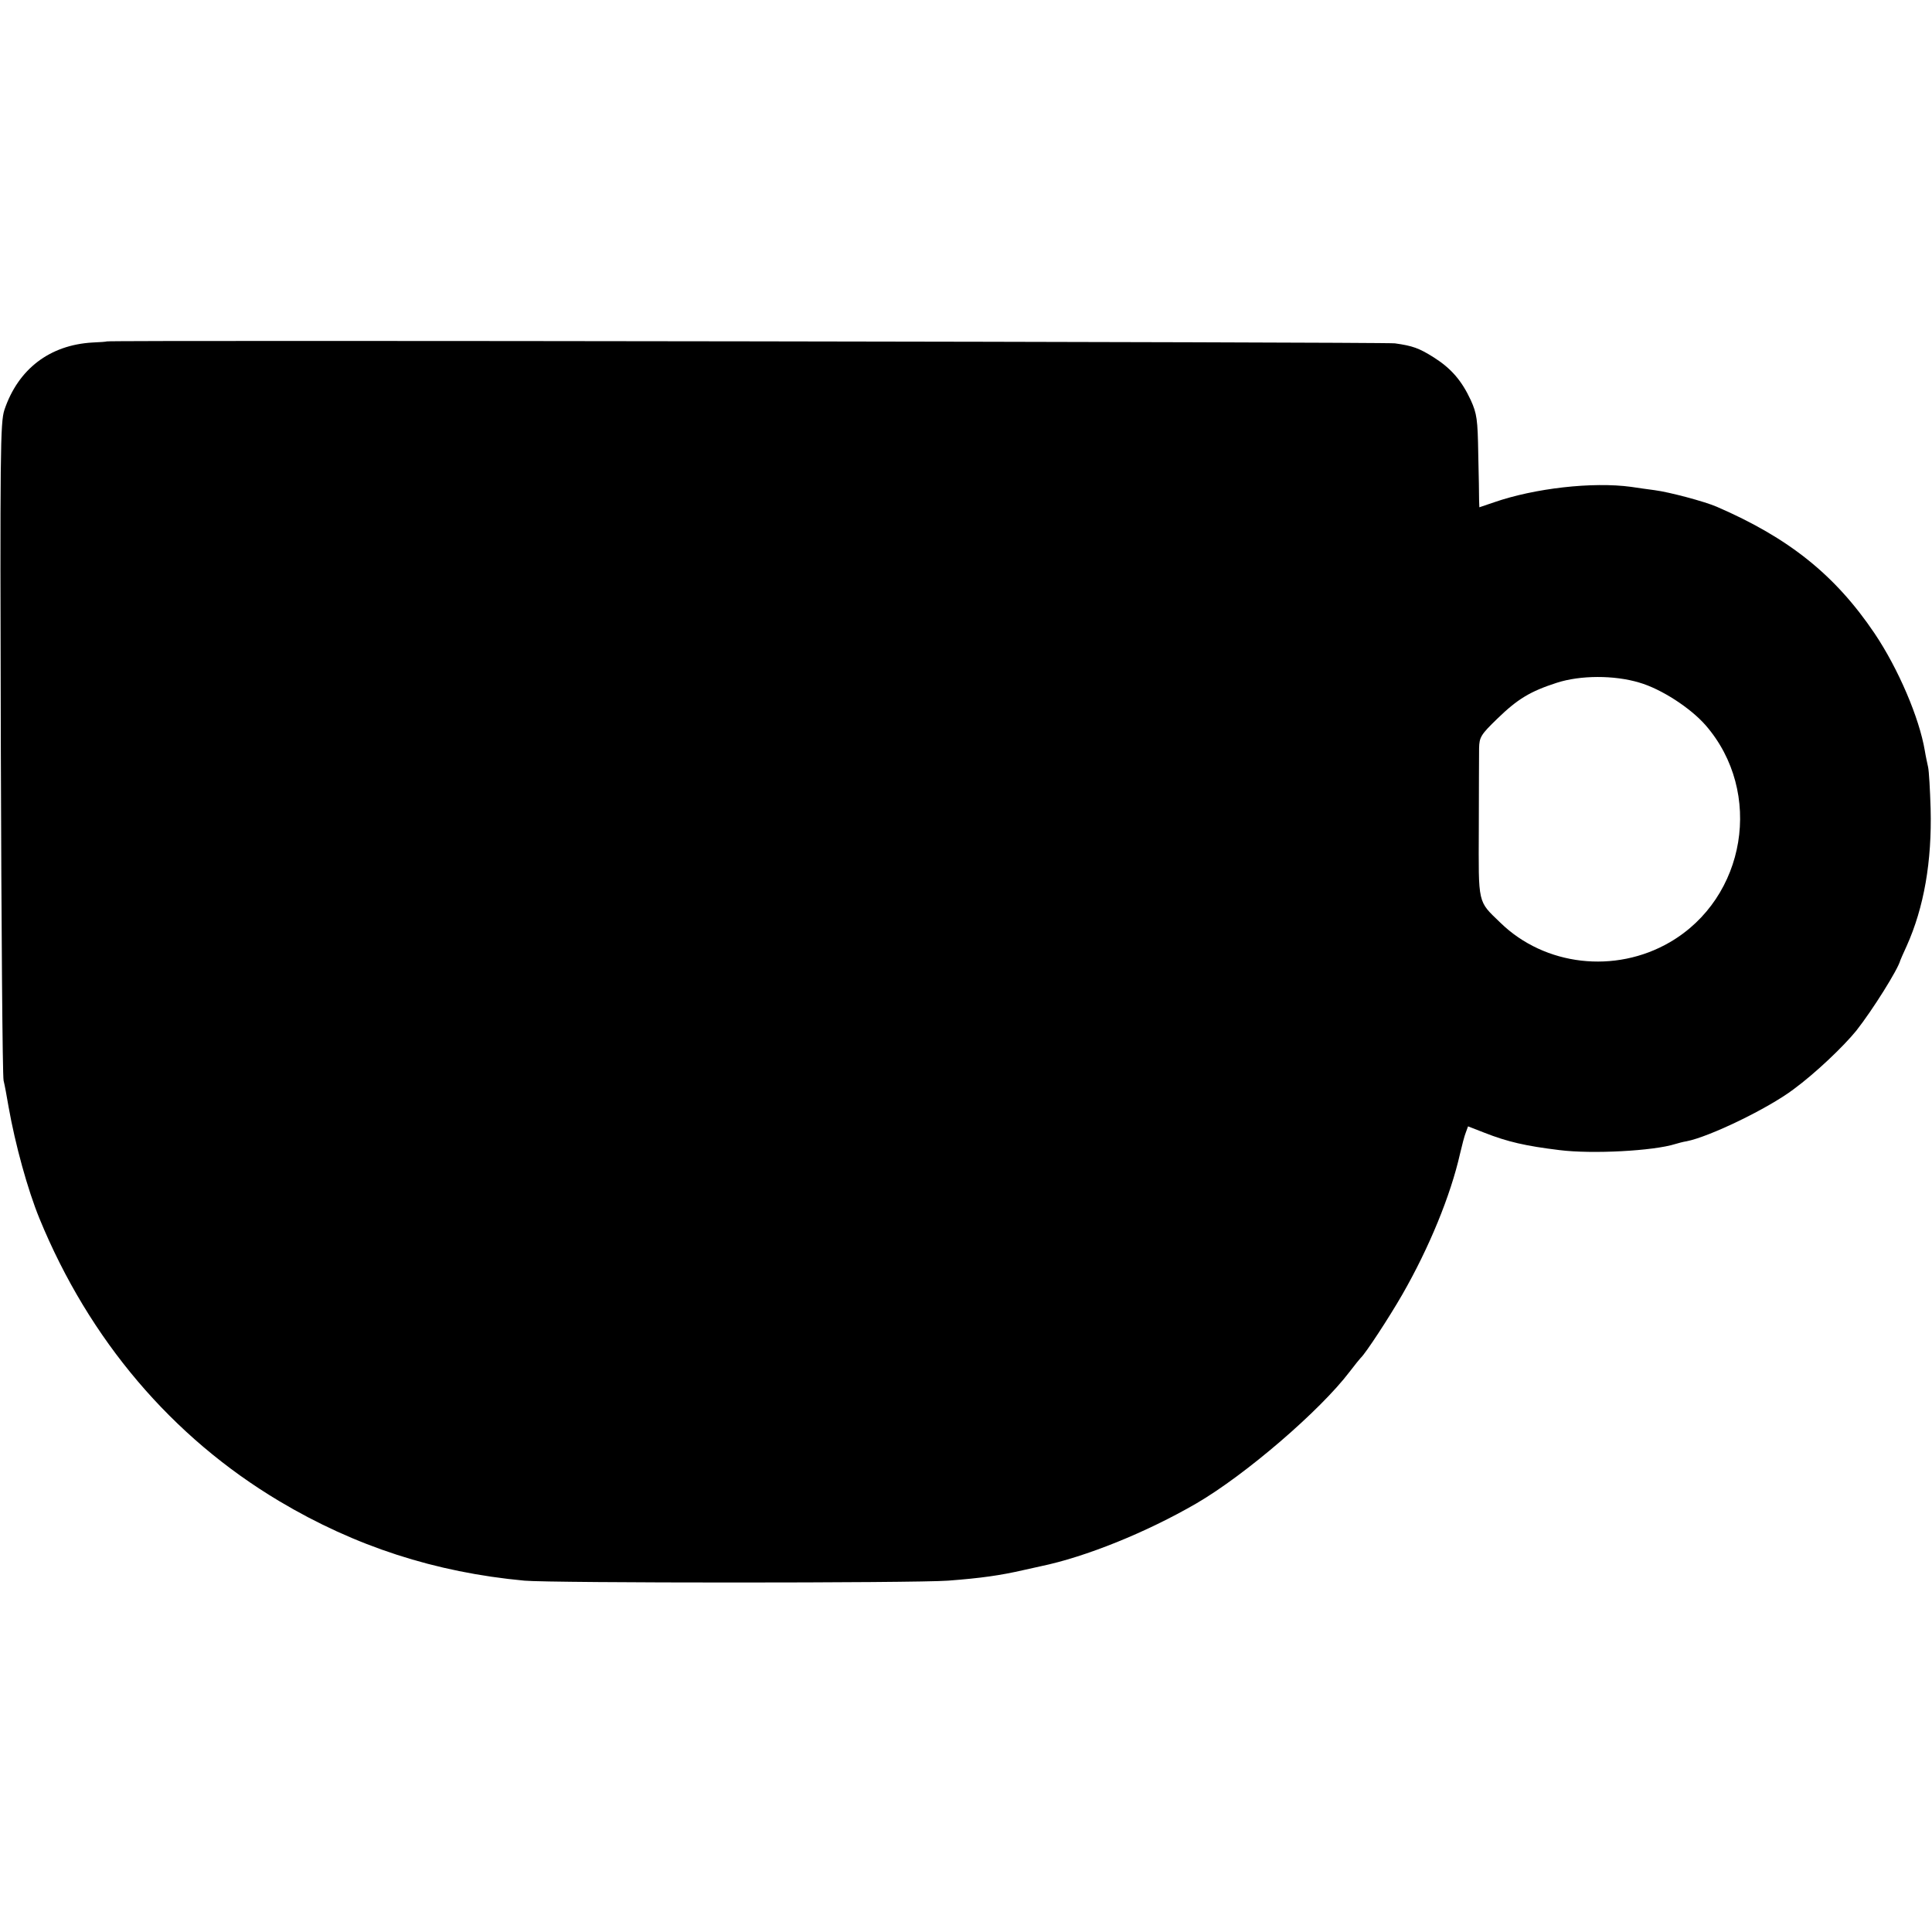
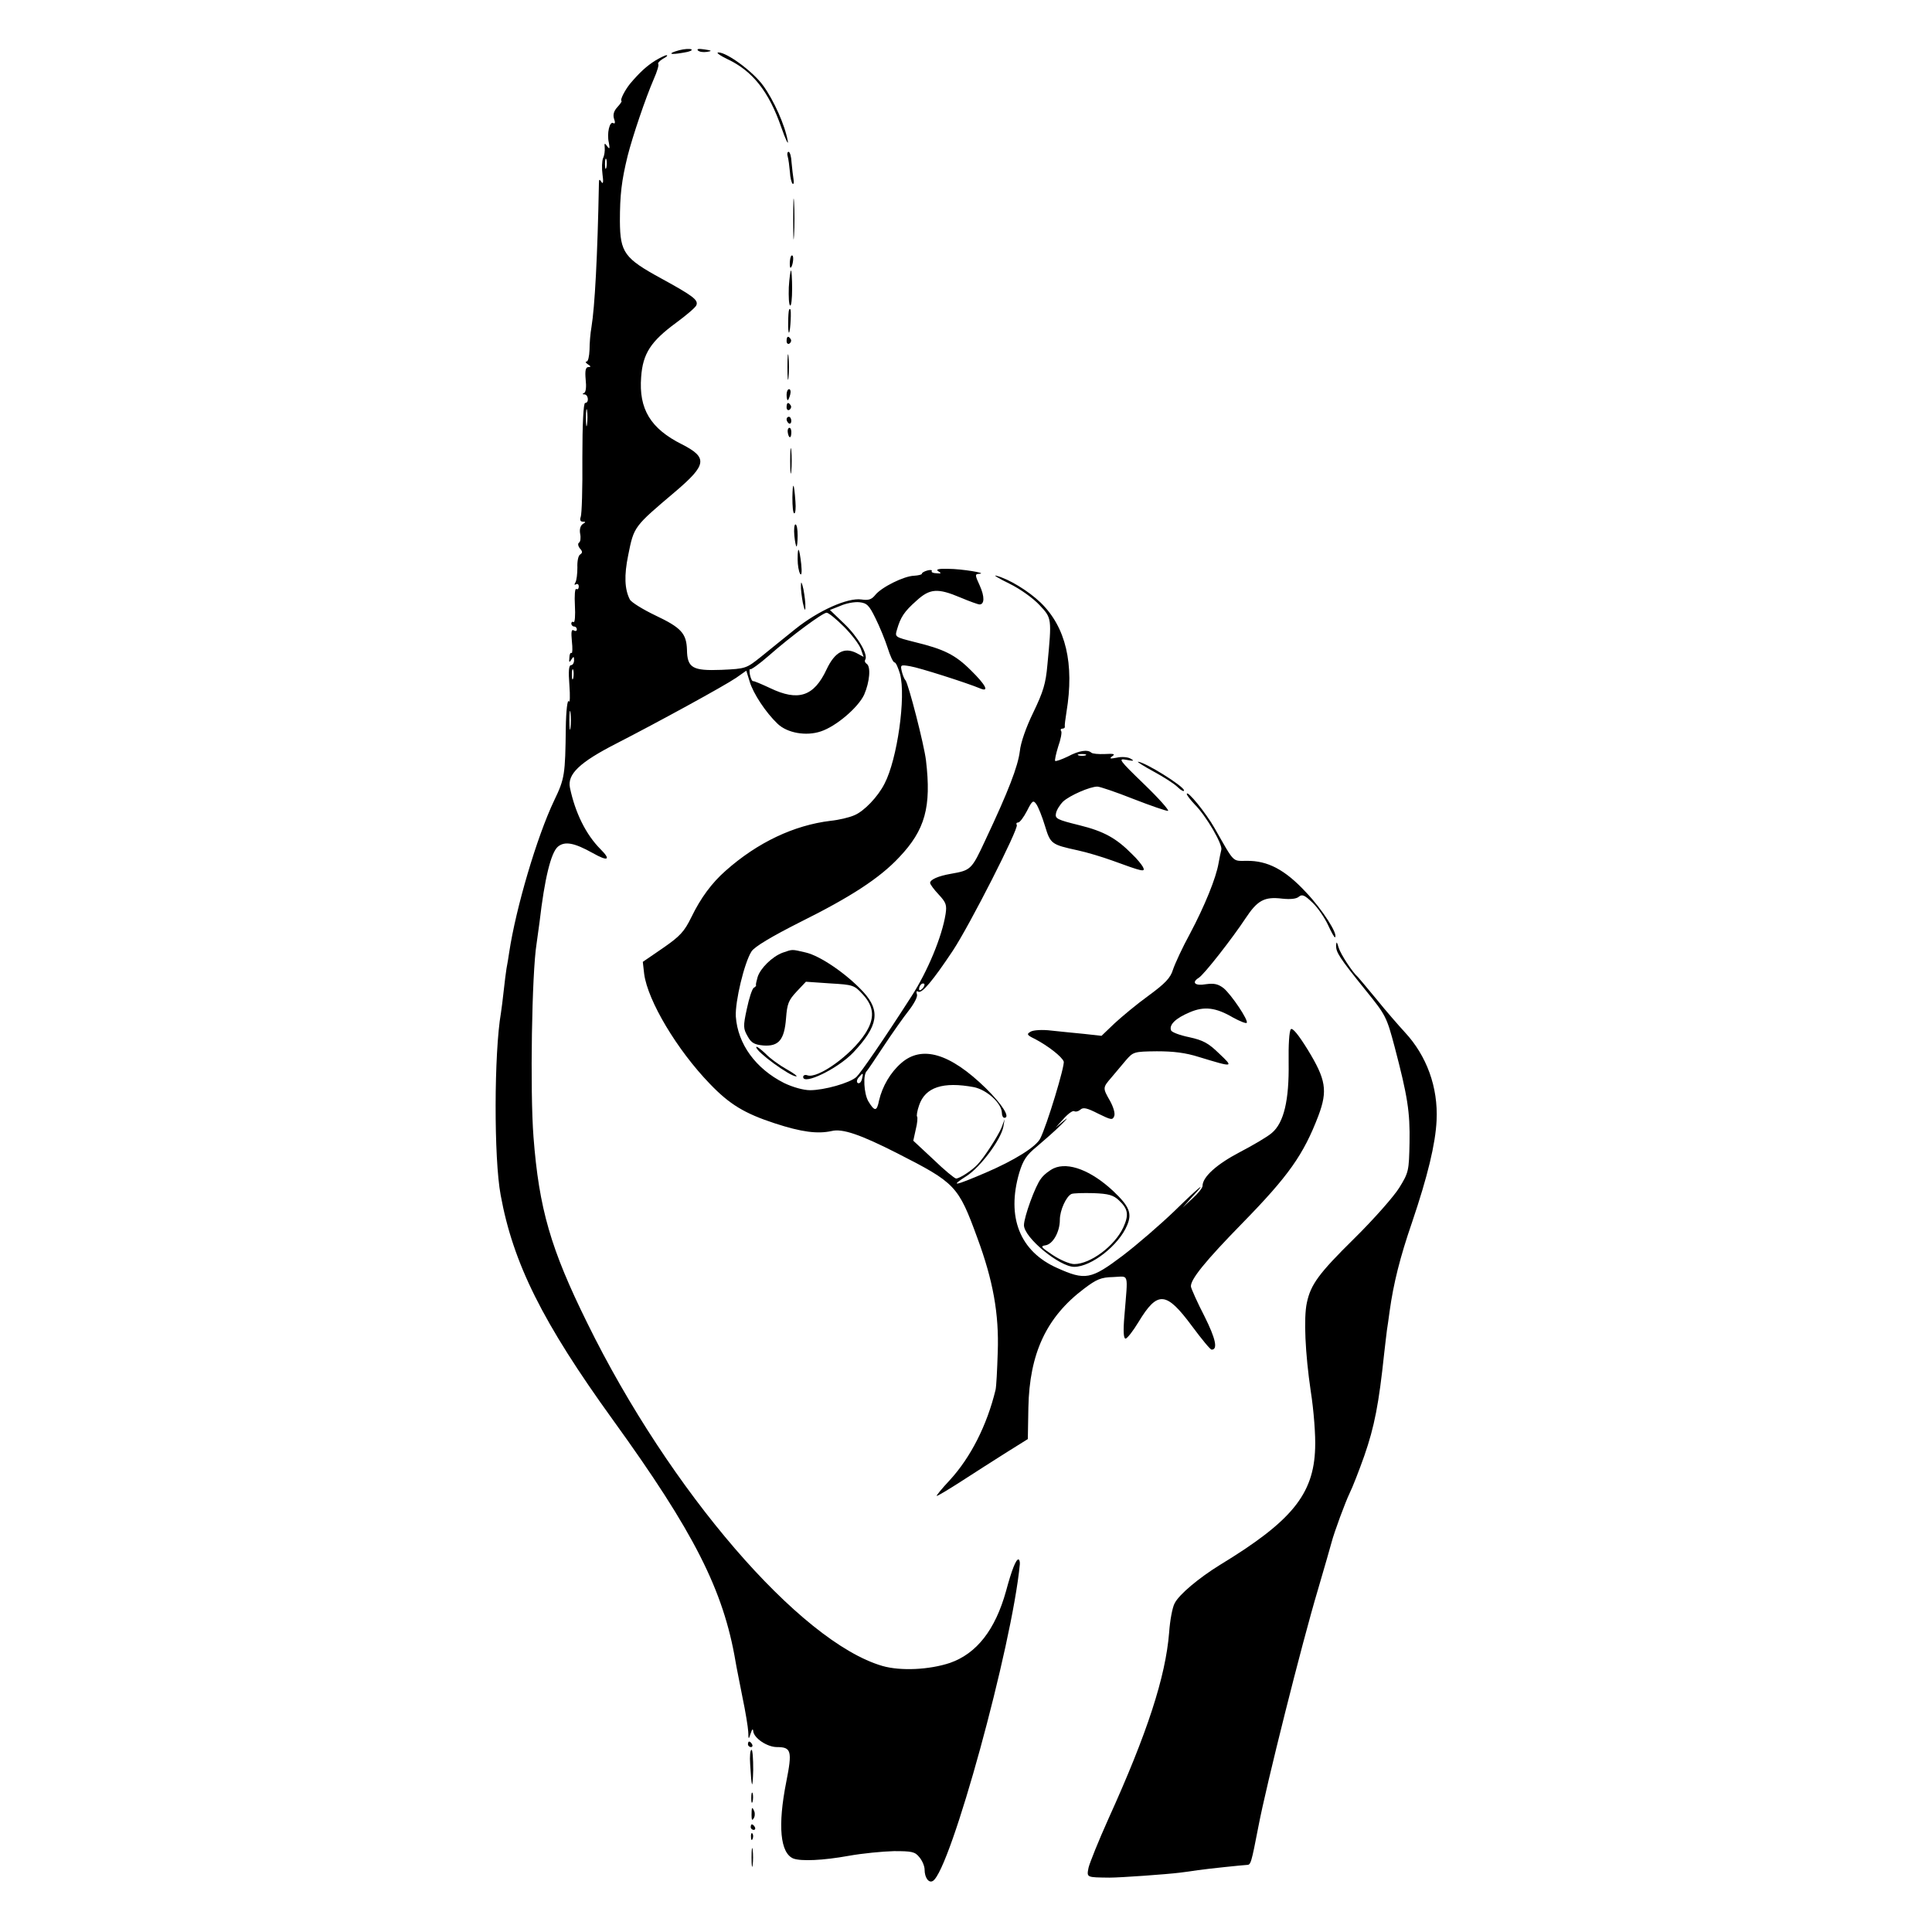
<svg xmlns="http://www.w3.org/2000/svg" version="1.0" width="700pt" height="700pt" viewBox="0 0 700 700" preserveAspectRatio="xMidYMid meet">
  <g transform="translate(0,700) scale(0.1,-0.1)" fill="#000000" stroke="none">
-     <path d="M387 5763 c-1 -1 -24 -3 -52 -4 -155 -9 -269 -96 -319 -244 -15 -46 -16 -145 -13 -1225 2 -646 6 -1188 10 -1205 4 -16 12 -59 18 -95 24 -136 69 -300 112 -405 180 -439 480 -792 869 -1024 275 -164 565 -258 888 -288 97 -9 1416 -9 1535 0 119 9 189 19 272 38 27 6 55 12 63 14 164 34 384 123 565 228 177 103 448 336 555 477 19 25 37 47 40 50 17 15 104 148 151 230 97 169 175 359 209 510 7 30 16 65 21 77 l8 22 59 -23 c84 -33 149 -48 272 -63 119 -15 341 -3 420 22 10 3 28 8 41 10 82 16 294 118 387 188 79 58 181 155 228 213 59 75 151 222 159 254 1 3 11 26 23 52 63 140 92 307 87 498 -2 69 -6 136 -9 150 -3 14 -9 41 -12 60 -20 119 -96 297 -182 425 -143 212 -311 346 -572 459 -44 19 -171 53 -225 60 -22 3 -60 8 -85 12 -140 19 -350 -5 -497 -56 l-53 -18 -1 26 c0 15 -1 90 -3 167 -2 126 -5 146 -27 195 -33 71 -71 115 -134 155 -54 34 -77 42 -141 51 -35 5 -4663 12 -4667 7z m5552 -1236 c80 -23 186 -92 241 -155 210 -242 147 -625 -130 -786 -198 -115 -453 -86 -614 71 -83 80 -79 64 -78 341 0 136 1 267 1 291 1 40 6 49 66 107 73 71 119 99 215 130 86 28 209 28 299 1z" />
+     <path d="M2461 6818 c-44 -12 -36 -18 14 -9 22 3 36 9 30 12 -5 3 -25 2 -44 -3z" />
+     <path d="M2529 6817 c5 -5 19 -7 32 -5 20 3 19 5 -9 9 -20 3 -29 2 -23 -4z" />
+     <path d="M2635 6786 c92 -43 151 -118 196 -248 16 -46 27 -67 23 -48 -10 57 -51 148 -89 200 -37 51 -131 120 -162 120 -10 0 5 -11 32 -24z" />
+     <path d="M2375 6781 c-32 -20 -57 -43 -91 -83 -19 -23 -39 -61 -32 -64 2 -1 -5 -11 -15 -22 -13 -14 -17 -28 -12 -43 5 -13 3 -19 -3 -15 -13 8 -24 -37 -16 -71 4 -22 3 -25 -6 -13 -9 13 -11 12 -9 -5 1 -11 -1 -28 -6 -38 -4 -10 -5 -37 -2 -59 4 -28 2 -37 -4 -27 -7 11 -9 10 -9 -6 -5 -264 -15 -447 -27 -520 -4 -22 -7 -59 -7 -82 -1 -24 -5 -43 -11 -43 -5 0 -3 -5 5 -10 11 -7 12 -10 2 -10 -10 0 -13 -12 -10 -45 3 -27 1 -46 -6 -49 -7 -3 -6 -5 2 -5 14 -1 17 -31 2 -31 -6 0 -10 -75 -10 -198 1 -110 -2 -206 -6 -215 -4 -11 -1 -17 7 -17 12 0 12 -2 0 -9 -8 -6 -12 -19 -9 -35 3 -15 1 -29 -4 -32 -5 -3 -4 -12 3 -21 10 -11 10 -16 1 -22 -7 -4 -11 -25 -10 -47 0 -23 -3 -47 -7 -54 -5 -8 -4 -11 2 -7 5 3 10 0 10 -8 0 -8 -4 -12 -9 -9 -5 3 -7 -24 -5 -60 2 -36 0 -63 -5 -60 -4 3 -8 0 -8 -5 0 -6 5 -11 10 -11 6 0 10 -5 10 -11 0 -5 -5 -7 -11 -3 -9 5 -10 -6 -7 -39 3 -26 2 -45 -1 -43 -4 3 -8 -5 -8 -17 -2 -17 0 -19 7 -7 8 13 10 12 10 -2 0 -10 -5 -18 -11 -18 -8 0 -10 -22 -6 -72 3 -40 2 -66 -2 -59 -5 8 -10 -33 -11 -95 -2 -171 -4 -185 -42 -264 -63 -132 -139 -391 -163 -550 -3 -19 -7 -46 -10 -60 -2 -14 -7 -50 -10 -80 -3 -30 -8 -66 -10 -80 -25 -144 -26 -527 -1 -660 45 -247 152 -462 407 -815 294 -407 400 -616 444 -875 3 -19 15 -77 25 -129 11 -52 20 -108 21 -125 1 -30 1 -30 9 -6 5 15 8 18 9 8 2 -25 50 -58 86 -58 52 0 56 -14 34 -125 -32 -161 -22 -260 26 -279 28 -10 106 -7 200 10 50 9 123 16 164 17 65 0 76 -2 92 -22 11 -13 19 -33 19 -45 0 -29 15 -50 30 -41 64 39 287 852 315 1147 1 10 -2 18 -5 18 -9 0 -24 -37 -45 -115 -39 -140 -106 -226 -203 -260 -75 -25 -179 -30 -245 -11 -299 87 -771 635 -1069 1242 -133 269 -175 415 -195 674 -13 168 -6 595 11 700 2 14 7 50 11 80 18 156 41 250 66 272 25 21 59 15 127 -23 55 -31 67 -25 28 14 -53 53 -92 132 -111 223 -10 49 35 92 168 160 152 78 388 207 434 238 l37 26 12 -39 c13 -44 59 -113 101 -153 35 -34 104 -46 157 -28 55 18 135 86 157 133 20 46 25 102 9 112 -6 4 -8 10 -5 15 11 18 -26 82 -76 130 l-52 50 38 15 c20 9 51 15 69 13 27 -3 35 -11 58 -58 15 -30 35 -79 44 -107 9 -29 20 -53 25 -53 5 0 13 -19 20 -42 22 -82 -10 -309 -56 -397 -24 -48 -75 -101 -110 -115 -18 -8 -56 -17 -86 -20 -132 -16 -264 -78 -380 -181 -50 -44 -90 -98 -124 -168 -26 -53 -41 -69 -103 -112 l-73 -50 5 -44 c13 -97 119 -275 238 -398 71 -74 125 -107 235 -143 98 -32 155 -39 206 -28 39 10 105 -13 237 -80 212 -108 222 -118 291 -307 57 -154 79 -275 74 -414 -2 -64 -5 -125 -8 -137 -31 -128 -90 -244 -165 -326 -30 -32 -51 -58 -48 -58 4 0 44 24 89 53 45 29 118 76 161 103 l80 50 2 114 c4 196 65 328 202 431 45 34 61 41 105 42 59 2 54 21 41 -140 -5 -57 -3 -83 4 -83 6 0 27 27 47 60 69 114 100 112 194 -15 35 -47 66 -85 71 -85 23 0 15 39 -26 121 -26 50 -47 98 -49 107 -3 25 51 92 188 232 165 169 220 246 274 388 34 91 27 131 -39 239 -34 55 -55 80 -61 74 -6 -6 -9 -58 -8 -121 2 -136 -17 -218 -61 -255 -16 -14 -69 -45 -117 -70 -82 -43 -134 -89 -134 -122 0 -7 -16 -27 -36 -45 l-36 -33 34 38 c60 64 29 40 -64 -51 -50 -48 -134 -121 -188 -162 -114 -86 -135 -90 -237 -44 -135 60 -184 184 -137 345 14 46 26 64 64 95 26 22 66 57 88 79 22 22 27 29 10 15 l-30 -25 29 32 c16 18 33 30 38 27 5 -3 15 -1 23 6 10 9 25 5 64 -15 47 -23 52 -24 58 -9 4 10 -3 33 -15 55 -27 47 -27 48 4 84 14 17 38 45 53 63 27 31 29 32 112 33 60 0 104 -5 154 -21 125 -38 126 -38 72 13 -39 38 -58 48 -108 59 -34 7 -64 18 -66 25 -8 20 17 44 67 65 53 23 95 18 158 -19 24 -13 46 -22 49 -19 8 8 -56 103 -84 126 -20 15 -34 18 -64 14 -39 -7 -53 6 -26 23 19 11 124 146 170 216 43 65 68 79 133 71 29 -3 51 -1 60 7 12 10 21 6 50 -22 19 -18 44 -55 56 -81 12 -26 23 -46 25 -44 12 11 -46 101 -105 163 -76 82 -139 115 -215 114 -53 0 -43 -10 -116 118 -31 55 -101 141 -101 124 0 -4 13 -21 29 -38 42 -42 102 -146 96 -164 -2 -9 -7 -31 -10 -49 -9 -53 -50 -154 -103 -254 -28 -51 -55 -110 -62 -131 -9 -30 -28 -50 -88 -94 -43 -31 -98 -77 -124 -101 l-47 -45 -63 7 c-35 3 -88 9 -119 12 -32 4 -65 2 -75 -4 -15 -9 -14 -12 17 -27 47 -25 96 -63 103 -81 5 -14 -61 -232 -85 -279 -15 -30 -93 -79 -198 -124 -112 -48 -132 -52 -69 -12 50 32 123 130 133 177 l5 29 -11 -30 c-13 -31 -63 -109 -88 -135 -20 -21 -64 -50 -77 -50 -5 0 -43 31 -82 69 l-73 68 9 41 c6 23 7 43 5 46 -3 2 0 21 7 41 22 66 87 87 199 66 47 -10 100 -58 101 -93 0 -10 4 -18 9 -18 23 0 -8 49 -67 107 -130 127 -232 157 -307 91 -39 -34 -68 -84 -80 -135 -8 -41 -16 -41 -39 -3 -16 28 -20 97 -5 110 3 3 30 43 61 90 31 47 72 105 91 129 20 26 33 51 29 59 -3 9 -1 13 5 9 13 -8 53 40 125 148 61 92 240 444 232 456 -3 5 -1 9 5 9 6 0 20 19 32 42 19 38 23 40 34 24 7 -10 21 -45 31 -78 20 -66 23 -68 119 -89 33 -7 89 -24 125 -37 112 -41 121 -43 111 -23 -5 9 -22 30 -38 45 -58 59 -103 84 -192 106 -81 20 -89 24 -85 43 2 12 14 31 26 43 24 22 97 54 124 54 9 0 68 -20 131 -45 64 -25 120 -44 125 -43 5 2 -34 46 -87 97 -91 88 -95 94 -64 88 27 -5 30 -4 16 4 -10 6 -32 8 -50 4 -25 -5 -29 -4 -17 5 12 8 6 10 -27 8 -23 -1 -45 1 -49 5 -13 12 -44 8 -85 -14 -23 -11 -43 -18 -46 -16 -2 3 3 26 11 52 9 25 14 51 11 56 -4 5 -1 9 4 9 6 0 10 3 9 8 -1 4 2 27 6 52 29 175 -2 308 -94 397 -44 42 -114 85 -160 97 -14 4 7 -9 46 -28 41 -20 88 -54 111 -79 44 -47 44 -47 28 -215 -6 -69 -15 -98 -51 -173 -26 -53 -46 -110 -49 -141 -7 -55 -41 -144 -124 -320 -51 -110 -53 -111 -126 -124 -46 -8 -75 -21 -75 -33 0 -5 14 -24 31 -42 27 -29 30 -38 25 -71 -13 -82 -65 -207 -123 -297 -102 -159 -185 -279 -200 -293 -24 -22 -117 -48 -168 -48 -24 0 -63 11 -94 26 -103 52 -168 141 -175 241 -3 54 31 196 57 236 11 17 73 54 176 106 183 91 288 159 359 235 94 99 117 182 97 351 -7 58 -63 275 -74 290 -5 5 -11 21 -14 34 -5 22 -4 23 31 17 32 -5 205 -60 255 -81 32 -13 18 14 -35 66 -57 57 -98 77 -205 103 -71 18 -71 18 -63 45 13 45 26 65 70 104 49 45 77 47 160 12 33 -14 64 -25 69 -25 18 0 19 28 1 68 -18 39 -18 42 -2 43 33 2 -64 18 -113 18 -35 1 -46 -2 -35 -9 12 -7 10 -9 -7 -7 -12 0 -20 4 -17 8 2 4 -5 5 -16 2 -11 -3 -20 -8 -20 -12 0 -3 -13 -6 -28 -7 -37 -1 -119 -42 -141 -70 -13 -16 -24 -20 -50 -16 -50 7 -155 -40 -238 -106 -39 -31 -95 -77 -125 -101 -54 -43 -55 -44 -144 -48 -105 -4 -124 7 -125 73 -2 59 -21 80 -114 124 -46 22 -88 48 -93 58 -19 37 -21 87 -6 160 21 105 20 103 171 231 114 97 118 123 24 171 -114 57 -157 128 -148 244 6 85 35 129 126 196 38 28 71 56 74 64 8 19 -12 34 -127 97 -134 73 -149 94 -150 207 0 96 6 147 28 237 18 71 65 210 95 279 12 27 19 51 16 54 -3 3 5 12 17 19 13 7 19 12 13 13 -5 0 -23 -9 -40 -19z m-178 -388 c-3 -10 -5 -4 -5 12 0 17 2 24 5 18 2 -7 2 -21 0 -30z m-70 -930 c-2 -16 -4 -5 -4 22 0 28 2 40 4 28 2 -13 2 -35 0 -50z m931 -734 c28 -28 55 -64 61 -80 l10 -29 -26 14 c-44 22 -78 4 -108 -59 -46 -99 -103 -117 -205 -68 -30 14 -58 26 -61 25 -4 -1 -9 10 -12 24 -2 13 -2 22 1 19 3 -2 33 19 66 48 84 74 197 157 211 157 7 0 35 -23 63 -51z m-981 -186 c-3 -10 -5 -4 -5 12 0 17 2 24 5 18 2 -7 2 -21 0 -30z m-10 -180 c-2 -16 -4 -3 -4 27 0 30 2 43 4 28 2 -16 2 -40 0 -55z m1866 -100 c-7 -2 -19 -2 -25 0 -7 3 -2 5 12 5 14 0 19 -2 13 -5z m-591 -845 c-7 -7 -12 -8 -12 -2 0 6 3 14 7 17 3 4 9 5 12 2 2 -3 -1 -11 -7 -17z m-219 -328 c-3 -11 -9 -17 -15 -14 -5 3 -4 12 3 20 16 19 18 18 12 -6z" />
+     <path d="M2854 6433 c3 -10 6 -35 8 -56 1 -21 6 -40 10 -43 4 -2 5 5 3 17 -2 12 -5 39 -7 60 -1 22 -6 39 -11 39 -4 0 -6 -8 -3 -17z" />
+     <path d="M2874 6205 c0 -66 1 -92 3 -57 2 34 2 88 0 120 -2 31 -3 3 -3 -63z" />
+     <path d="M2862 6054 c-1 -13 0 -24 2 -24 7 0 14 40 7 44 -4 3 -8 -6 -9 -20z" />
+     <path d="M2858 5959 c-1 -34 0 -63 5 -66 4 -2 7 25 7 61 0 36 -2 66 -4 66 -2 0 -6 -27 -8 -61z" />
+     <path d="M2859 5878 c-4 -10 -5 -87 0 -83 5 6 9 85 4 85 -2 0 -4 -1 -4 -2z" />
+     <path d="M2850 5764 c0 -8 5 -12 10 -9 6 4 8 11 5 16 -9 14 -15 11 -15 -7z" />
+     <path d="M2853 5670 c0 -41 2 -58 4 -37 2 20 2 54 0 75 -2 20 -4 3 -4 -38z" />
+     <path d="M2850 5570 c0 -11 2 -20 4 -20 2 0 6 9 9 20 3 11 1 20 -4 20 -5 0 -9 -9 -9 -20z" />
+     <path d="M2850 5524 c0 -8 5 -12 10 -9 6 4 8 11 5 16 -9 14 -15 11 -15 -7z" />
+     <path d="M2850 5481 c0 -6 4 -12 8 -15 5 -3 9 1 9 9 0 8 -4 15 -9 15 -4 0 -8 -4 -8 -9z" />
+     <path d="M2854 5435 c3 -23 12 -26 13 -5 1 11 -2 20 -7 20 -4 0 -7 -7 -6 -15z" />
+     <path d="M2863 5330 c0 -41 2 -58 4 -37 2 20 2 54 0 75 -2 20 -4 3 -4 -38z" />
+     <path d="M2871 5198 c0 -32 2 -58 7 -58 4 0 6 19 4 43 -5 70 -10 76 -11 15z" />
+     <path d="M2878 5060 c2 -22 6 -40 8 -40 2 0 4 18 4 40 0 22 -3 40 -8 40 -4 0 -6 -18 -4 -40z" />
+     <path d="M2890 4974 c0 -21 4 -45 9 -53 5 -8 7 5 4 35 -7 61 -13 70 -13 18z" />
+     <path d="M2902 4880 c-1 -14 3 -43 7 -65 6 -26 9 -31 9 -15 1 14 -3 43 -7 65 -6 26 -9 31 -9 15z" />
+     <path d="M4179 4205 c35 -19 75 -44 88 -57 12 -12 23 -17 23 -12 0 15 -143 104 -167 104 -4 0 21 -16 56 -35z" />
+     <path d="M4841 3575 c-1 -25 11 -44 107 -163 73 -90 76 -96 105 -205 47 -179 56 -236 54 -347 -2 -102 -3 -108 -37 -163 -19 -31 -92 -114 -163 -184 -129 -127 -158 -167 -172 -233 -12 -55 -6 -184 14 -320 11 -69 18 -162 16 -207 -5 -167 -85 -265 -345 -423 -76 -47 -148 -107 -164 -139 -8 -14 -17 -62 -20 -106 -13 -161 -79 -364 -220 -675 -36 -80 -68 -160 -72 -177 -7 -36 -8 -35 76 -36 39 0 208 12 255 18 17 2 46 6 65 9 43 6 160 18 177 19 15 0 16 3 43 142 28 147 157 661 215 855 25 85 47 162 49 170 10 39 51 149 66 180 10 20 34 81 53 135 37 106 53 190 72 370 4 33 8 71 10 85 2 14 7 45 10 70 14 100 37 193 81 321 57 168 85 285 89 369 6 121 -36 235 -115 320 -23 25 -70 79 -103 120 -34 41 -64 77 -67 80 -19 16 -63 83 -70 107 -6 21 -8 23 -9 8z" />
+     <path d="M2835 3548 c-37 -14 -80 -56 -90 -88 -4 -14 -7 -27 -6 -29 2 -2 -2 -7 -8 -10 -6 -4 -17 -38 -25 -76 -14 -64 -13 -72 3 -100 13 -24 25 -30 57 -33 56 -4 76 21 82 99 4 52 9 65 38 96 l34 36 87 -6 c85 -5 88 -6 120 -41 41 -45 43 -87 7 -142 -50 -77 -172 -164 -209 -150 -8 3 -15 0 -15 -6 0 -31 126 30 182 89 90 96 99 150 36 219 -60 65 -156 131 -209 143 -52 12 -46 12 -84 -1z" />
+     <path d="M2740 3206 c0 -17 122 -106 145 -106 6 0 -10 12 -35 26 -25 14 -60 39 -77 57 -18 17 -33 28 -33 23z" />
+     <path d="M3818 2767 c-15 -7 -36 -23 -46 -37 -21 -26 -62 -140 -62 -169 0 -45 129 -151 182 -151 62 0 162 78 192 151 18 43 8 68 -50 123 -80 75 -163 107 -216 83z m236 -116 c33 -31 37 -52 16 -98 -31 -67 -119 -133 -178 -133 -16 0 -51 15 -78 33 -42 28 -46 32 -26 35 27 4 52 49 52 92 0 35 23 85 42 94 7 3 43 4 80 3 54 -2 72 -7 92 -26z" />
+     <path d="M2710 680 c0 -5 5 -10 11 -10 5 0 7 5 4 10 -3 6 -8 10 -11 10 -2 0 -4 -4 -4 -10z" />
+     <path d="M2718 608 c5 -89 9 -97 11 -20 0 39 -2 72 -6 72 -5 0 -7 -24 -5 -52z" />
+     <path d="M2722 485 c0 -16 2 -22 5 -12 2 9 2 23 0 30 -3 6 -5 -1 -5 -18z" />
+     <path d="M2723 424 c0 -17 2 -22 7 -13 5 6 6 18 3 26 -8 19 -10 16 -10 -13z" />
+     <path d="M2720 380 c0 -5 5 -10 11 -10 5 0 7 5 4 10 -3 6 -8 10 -11 10 -2 0 -4 -4 -4 -10z" />
+     <path d="M2721 344 c0 -11 3 -14 6 -6 3 7 2 16 -1 19 -3 4 -6 -2 -5 -13z" />
+     <path d="M2723 270 c0 -30 2 -43 4 -27 2 15 2 39 0 55 -2 15 -4 2 -4 -28z" />
  </g>
</svg>
